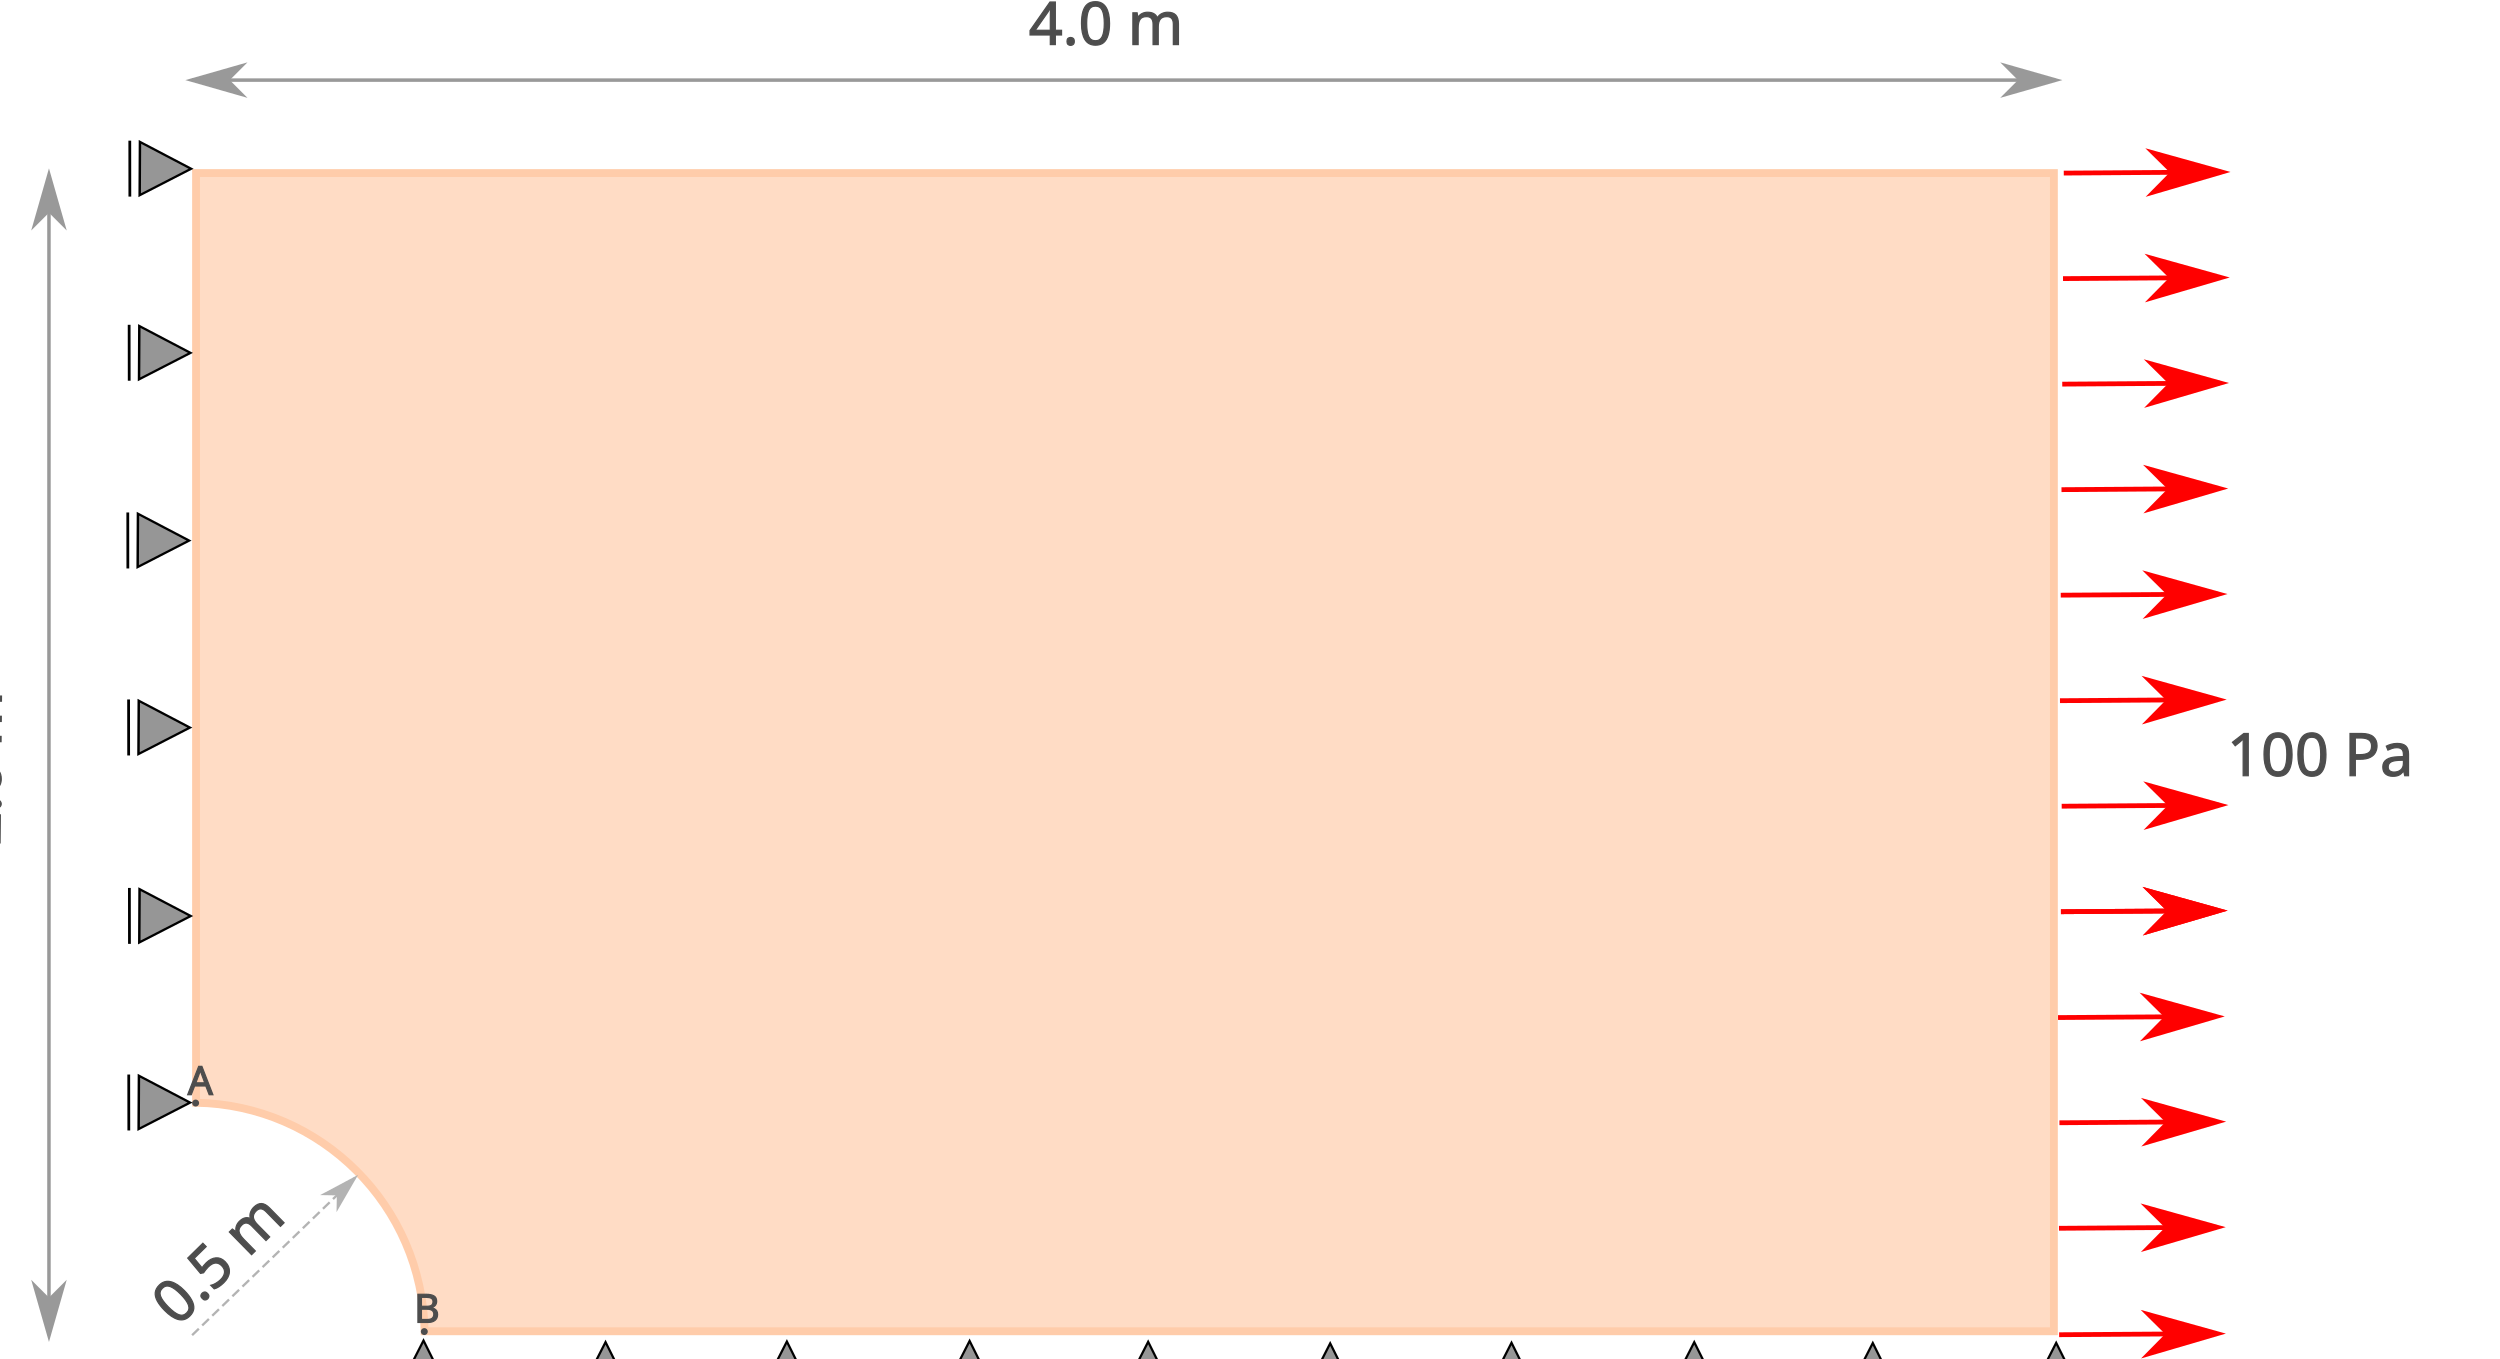
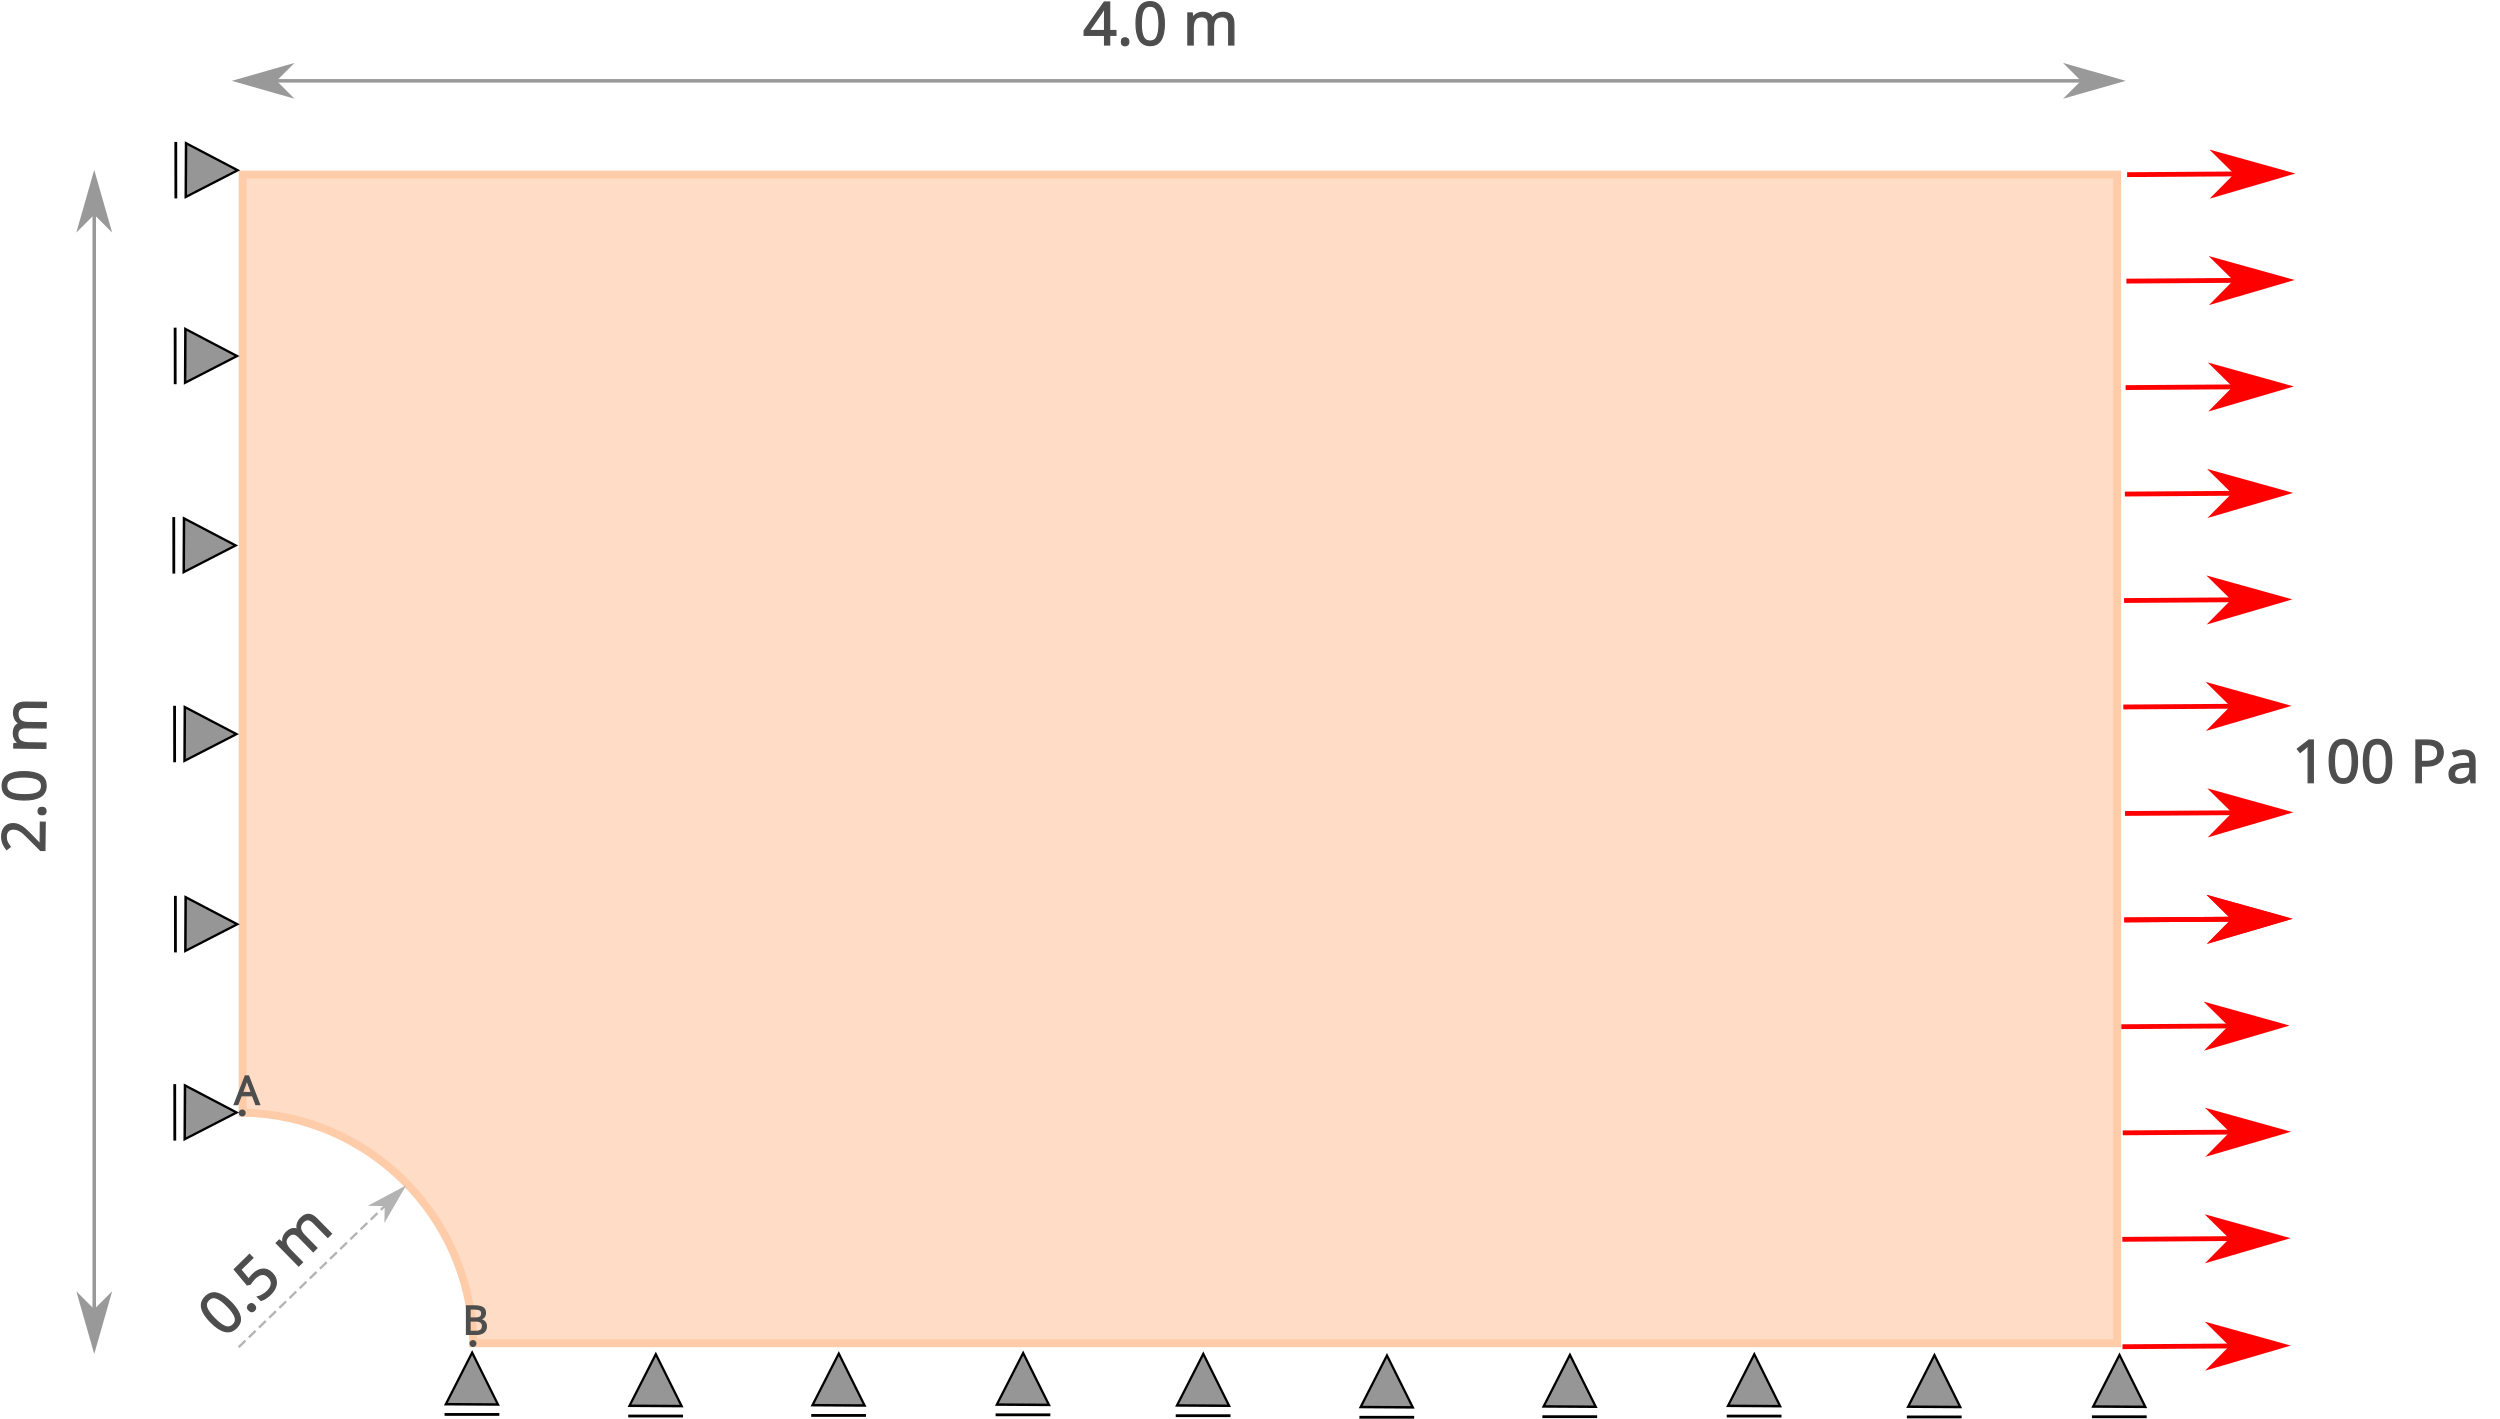
- <svg xmlns="http://www.w3.org/2000/svg" width="535.99mm" height="291.25mm" viewBox="0 0 535.99 291.25" version="1.1" id="svg8">
+ <svg xmlns="http://www.w3.org/2000/svg" width="531.216mm" height="301.45mm" viewBox="0 0 531.216 301.45" version="1.1" id="svg8">
  <defs id="defs2">
    <marker orient="auto" refY="0" refX="0" id="marker7282" style="overflow:visible">
      <path id="path7280" d="M 0,0 5,-5 -12.5,0 5,5 Z" style="fill:#ff0000;fill-opacity:1;fill-rule:evenodd;stroke:#ff0000;stroke-width:1pt;stroke-opacity:1" transform="matrix(-0.8,0,0,-0.8,-10,0)" />
    </marker>
    <marker orient="auto" refY="0" refX="0" id="marker6928" style="overflow:visible">
      <path id="path6926" d="M 0,0 5,-5 -12.5,0 5,5 Z" style="fill:#b3b3b3;fill-opacity:1;fill-rule:evenodd;stroke:#b3b3b3;stroke-width:1pt;stroke-opacity:1" transform="matrix(-0.8,0,0,-0.8,-10,0)" />
    </marker>
    <marker style="overflow:visible" id="marker6400" refX="0" refY="0" orient="auto">
      <path transform="matrix(0.8,0,0,0.8,10,0)" style="fill:#999999;fill-opacity:1;fill-rule:evenodd;stroke:#999999;stroke-width:1pt;stroke-opacity:1" d="M 0,0 5,-5 -12.5,0 5,5 Z" id="path6398" />
    </marker>
    <marker style="overflow:visible" id="marker6348" refX="0" refY="0" orient="auto">
      <path transform="matrix(-0.8,0,0,-0.8,-10,0)" style="fill:#999999;fill-opacity:1;fill-rule:evenodd;stroke:#999999;stroke-width:1pt;stroke-opacity:1" d="M 0,0 5,-5 -12.5,0 5,5 Z" id="path6346" />
    </marker>
    <marker orient="auto" refY="0" refX="0" id="Arrow1Lstart" style="overflow:visible">
      <path id="path4669" d="M 0,0 5,-5 -12.5,0 5,5 Z" style="fill:#999999;fill-opacity:1;fill-rule:evenodd;stroke:#999999;stroke-width:1pt;stroke-opacity:1" transform="matrix(0.8,0,0,0.8,10,0)" />
    </marker>
    <marker orient="auto" refY="0" refX="0" id="Arrow1Lend" style="overflow:visible">
      <path id="path4672" d="M 0,0 5,-5 -12.5,0 5,5 Z" style="fill:#999999;fill-opacity:1;fill-rule:evenodd;stroke:#999999;stroke-width:1pt;stroke-opacity:1" transform="matrix(-0.8,0,0,-0.8,-10,0)" />
    </marker>
    <clipPath clipPathUnits="userSpaceOnUse" id="clipPath838">
      <circle style="opacity:1;fill:#ff0000;fill-opacity:0.686;fill-rule:nonzero;stroke:#ffccaa;stroke-width:0.219;stroke-miterlimit:4;stroke-dasharray:none;stroke-dashoffset:0;stroke-opacity:1" id="circle840" cx="39.916" cy="192.56" r="49.891" />
    </clipPath>
    <clipPath clipPathUnits="userSpaceOnUse" id="clipPath838-7">
      <circle style="opacity:1;fill:#ff0000;fill-opacity:0.686;fill-rule:nonzero;stroke:#ffccaa;stroke-width:0.219;stroke-miterlimit:4;stroke-dasharray:none;stroke-dashoffset:0;stroke-opacity:1" id="circle840-5" cx="39.916" cy="192.56" r="49.891" />
    </clipPath>
    <clipPath clipPathUnits="userSpaceOnUse" id="clipPath838-6">
      <circle style="opacity:1;fill:#ff0000;fill-opacity:0.686;fill-rule:nonzero;stroke:#ffccaa;stroke-width:0.219;stroke-miterlimit:4;stroke-dasharray:none;stroke-dashoffset:0;stroke-opacity:1" id="circle840-2" cx="39.916" cy="192.56" r="49.891" />
    </clipPath>
    <marker orient="auto" refY="0" refX="0" id="Arrow1Lstart-2" style="overflow:visible">
      <path id="path4669-7" d="M 0,0 5,-5 -12.5,0 5,5 Z" style="fill:#000000;fill-opacity:1;fill-rule:evenodd;stroke:#000000;stroke-width:1pt;stroke-opacity:1" transform="matrix(0.8,0,0,0.8,10,0)" />
    </marker>
    <marker orient="auto" refY="0" refX="0" id="Arrow1Lend-0" style="overflow:visible">
      <path id="path4672-9" d="M 0,0 5,-5 -12.5,0 5,5 Z" style="fill:#000000;fill-opacity:1;fill-rule:evenodd;stroke:#000000;stroke-width:1pt;stroke-opacity:1" transform="matrix(-0.8,0,0,-0.8,-10,0)" />
    </marker>
    <marker orient="auto" refY="0" refX="0" id="marker7282-6" style="overflow:visible">
      <path id="path7280-1" d="M 0,0 5,-5 -12.5,0 5,5 Z" style="fill:#ff0000;fill-opacity:1;fill-rule:evenodd;stroke:#ff0000;stroke-width:1pt;stroke-opacity:1" transform="matrix(-0.8,0,0,-0.8,-10,0)" />
    </marker>
    <marker orient="auto" refY="0" refX="0" id="marker7282-7" style="overflow:visible">
      <path id="path7280-9" d="M 0,0 5,-5 -12.5,0 5,5 Z" style="fill:#ff0000;fill-opacity:1;fill-rule:evenodd;stroke:#ff0000;stroke-width:1pt;stroke-opacity:1" transform="matrix(-0.8,0,0,-0.8,-10,0)" />
    </marker>
    <marker orient="auto" refY="0" refX="0" id="marker7282-6-0" style="overflow:visible">
      <path id="path7280-1-2" d="M 0,0 5,-5 -12.5,0 5,5 Z" style="fill:#ff0000;fill-opacity:1;fill-rule:evenodd;stroke:#ff0000;stroke-width:1pt;stroke-opacity:1" transform="matrix(-0.8,0,0,-0.8,-10,0)" />
    </marker>
    <marker orient="auto" refY="0" refX="0" id="marker7282-3" style="overflow:visible">
      <path id="path7280-7" d="M 0,0 5,-5 -12.5,0 5,5 Z" style="fill:#ff0000;fill-opacity:1;fill-rule:evenodd;stroke:#ff0000;stroke-width:1pt;stroke-opacity:1" transform="matrix(-0.8,0,0,-0.8,-10,0)" />
    </marker>
    <marker orient="auto" refY="0" refX="0" id="marker7282-6-0-2" style="overflow:visible">
      <path id="path7280-1-2-2" d="M 0,0 5,-5 -12.5,0 5,5 Z" style="fill:#ff0000;fill-opacity:1;fill-rule:evenodd;stroke:#ff0000;stroke-width:1pt;stroke-opacity:1" transform="matrix(-0.8,0,0,-0.8,-10,0)" />
    </marker>
    <marker orient="auto" refY="0" refX="0" id="marker7282-6-8" style="overflow:visible">
      <path id="path7280-1-9" d="M 0,0 5,-5 -12.5,0 5,5 Z" style="fill:#ff0000;fill-opacity:1;fill-rule:evenodd;stroke:#ff0000;stroke-width:1pt;stroke-opacity:1" transform="matrix(-0.8,0,0,-0.8,-10,0)" />
    </marker>
    <marker orient="auto" refY="0" refX="0" id="marker7282-73" style="overflow:visible">
      <path id="path7280-6" d="M 0,0 5,-5 -12.5,0 5,5 Z" style="fill:#ff0000;fill-opacity:1;fill-rule:evenodd;stroke:#ff0000;stroke-width:1pt;stroke-opacity:1" transform="matrix(-0.8,0,0,-0.8,-10,0)" />
    </marker>
    <marker orient="auto" refY="0" refX="0" id="marker7282-6-0-2-3" style="overflow:visible">
      <path id="path7280-1-2-2-1" d="M 0,0 5,-5 -12.5,0 5,5 Z" style="fill:#ff0000;fill-opacity:1;fill-rule:evenodd;stroke:#ff0000;stroke-width:1pt;stroke-opacity:1" transform="matrix(-0.8,0,0,-0.8,-10,0)" />
    </marker>
    <marker orient="auto" refY="0" refX="0" id="marker7282-6-8-9" style="overflow:visible">
      <path id="path7280-1-9-4" d="M 0,0 5,-5 -12.5,0 5,5 Z" style="fill:#ff0000;fill-opacity:1;fill-rule:evenodd;stroke:#ff0000;stroke-width:1pt;stroke-opacity:1" transform="matrix(-0.8,0,0,-0.8,-10,0)" />
    </marker>
    <marker orient="auto" refY="0" refX="0" id="marker7282-6-0-7" style="overflow:visible">
      <path id="path7280-1-2-8" d="M 0,0 5,-5 -12.5,0 5,5 Z" style="fill:#ff0000;fill-opacity:1;fill-rule:evenodd;stroke:#ff0000;stroke-width:1pt;stroke-opacity:1" transform="matrix(-0.8,0,0,-0.8,-10,0)" />
    </marker>
    <marker orient="auto" refY="0" refX="0" id="marker7282-6-4" style="overflow:visible">
      <path id="path7280-1-5" d="M 0,0 5,-5 -12.5,0 5,5 Z" style="fill:#ff0000;fill-opacity:1;fill-rule:evenodd;stroke:#ff0000;stroke-width:1pt;stroke-opacity:1" transform="matrix(-0.8,0,0,-0.8,-10,0)" />
    </marker>
    <marker orient="auto" refY="0" refX="0" id="marker7282-6-0-2-3-0" style="overflow:visible">
      <path id="path7280-1-2-2-1-6" d="M 0,0 5,-5 -12.5,0 5,5 Z" style="fill:#ff0000;fill-opacity:1;fill-rule:evenodd;stroke:#ff0000;stroke-width:1pt;stroke-opacity:1" transform="matrix(-0.8,0,0,-0.8,-10,0)" />
    </marker>
    <marker orient="auto" refY="0" refX="0" id="marker7282-6-8-9-3" style="overflow:visible">
      <path id="path7280-1-9-4-2" d="M 0,0 5,-5 -12.5,0 5,5 Z" style="fill:#ff0000;fill-opacity:1;fill-rule:evenodd;stroke:#ff0000;stroke-width:1pt;stroke-opacity:1" transform="matrix(-0.8,0,0,-0.8,-10,0)" />
    </marker>
    <marker orient="auto" refY="0" refX="0" id="marker7282-6-0-7-0" style="overflow:visible">
      <path id="path7280-1-2-8-6" d="M 0,0 5,-5 -12.5,0 5,5 Z" style="fill:#ff0000;fill-opacity:1;fill-rule:evenodd;stroke:#ff0000;stroke-width:1pt;stroke-opacity:1" transform="matrix(-0.8,0,0,-0.8,-10,0)" />
    </marker>
    <marker orient="auto" refY="0" refX="0" id="marker7282-6-0-2-1" style="overflow:visible">
      <path id="path7280-1-2-2-5" d="M 0,0 5,-5 -12.5,0 5,5 Z" style="fill:#ff0000;fill-opacity:1;fill-rule:evenodd;stroke:#ff0000;stroke-width:1pt;stroke-opacity:1" transform="matrix(-0.8,0,0,-0.8,-10,0)" />
    </marker>
    <marker orient="auto" refY="0" refX="0" id="marker7282-6-8-5" style="overflow:visible">
      <path id="path7280-1-9-47" d="M 0,0 5,-5 -12.5,0 5,5 Z" style="fill:#ff0000;fill-opacity:1;fill-rule:evenodd;stroke:#ff0000;stroke-width:1pt;stroke-opacity:1" transform="matrix(-0.8,0,0,-0.8,-10,0)" />
    </marker>
    <marker orient="auto" refY="0" refX="0" id="marker7282-6-0-6" style="overflow:visible">
      <path id="path7280-1-2-5" d="M 0,0 5,-5 -12.5,0 5,5 Z" style="fill:#ff0000;fill-opacity:1;fill-rule:evenodd;stroke:#ff0000;stroke-width:1pt;stroke-opacity:1" transform="matrix(-0.8,0,0,-0.8,-10,0)" />
    </marker>
  </defs>
-   <g id="layer1" transform="translate(1.292835,93.9915)">
+   <g id="layer1" transform="translate(10.81783,93.9915)">
    <path style="opacity:1;fill:#ffccaa;fill-opacity:0.686;fill-rule:nonzero;stroke:#ffccaa;stroke-width:6.376;stroke-miterlimit:4;stroke-dasharray:none;stroke-dashoffset:0;stroke-opacity:1" d="M 3.188,3.188 V 756.518 A 188.525,188.525 0 0 1 188.412,941.693 H 1508.623 V 3.188 Z" id="rect815-3-1" transform="matrix(0.2645833,0,0,0.2645833,39.89671,-57.73542)" />
    <path style="fill:#999999;stroke:#999999;stroke-width:0.75;stroke-linecap:butt;stroke-linejoin:miter;stroke-miterlimit:4;stroke-dasharray:none;stroke-opacity:1;marker-start:url(#Arrow1Lstart);marker-end:url(#Arrow1Lend)" d="M 39.897,-76.817 H 439.418" id="path4667" />
    <path style="fill:#999999;stroke:#999999;stroke-width:0.75;stroke-linecap:butt;stroke-linejoin:miter;stroke-miterlimit:4;stroke-dasharray:none;stroke-opacity:1;marker-start:url(#marker6400);marker-end:url(#marker6348)" d="M 9.205,-56.444 V 192.265" id="path6338" />
    <text xml:space="preserve" style="font-style:normal;font-variant:normal;font-weight:normal;font-stretch:normal;font-size:5.644px;line-height:10.583px;font-family:sans-serif;-inkscape-font-specification:sans-serif;text-align:center;letter-spacing:0px;word-spacing:0px;text-anchor:middle;fill:#4d4d4d;stroke:#4d4d4d;stroke-width:0.265px;stroke-linecap:butt;stroke-linejoin:miter;stroke-opacity:1" x="239.507" y="-84.433" id="text6886">
      <tspan id="tspan6884" x="239.507" y="-84.433" style="font-size:12.7px;fill:#4d4d4d;stroke:#4d4d4d;stroke-width:0.265px">4.0 m</tspan>
    </text>
    <text xml:space="preserve" style="font-style:normal;font-variant:normal;font-weight:normal;font-stretch:normal;font-size:5.644px;line-height:10.583px;font-family:sans-serif;-inkscape-font-specification:sans-serif;text-align:center;letter-spacing:0px;word-spacing:0px;text-anchor:middle;fill:#4d4d4d;stroke:#4d4d4d;stroke-width:0.265px;stroke-linecap:butt;stroke-linejoin:miter;stroke-opacity:1" x="-67.111" y="-0.438" id="text6886-6" transform="rotate(-89.44229)">
      <tspan id="tspan6884-0" x="-67.111" y="-0.438" style="font-size:12.7px;fill:#4d4d4d;stroke:#4d4d4d;stroke-width:0.265px">2.0 m</tspan>
    </text>
    <path style="fill:#b3b3b3;stroke:#b3b3b3;stroke-width:0.5;stroke-linecap:butt;stroke-linejoin:miter;stroke-miterlimit:4;stroke-dasharray:2, 1;stroke-dashoffset:0;stroke-opacity:1;marker-end:url(#marker6928)" d="M 39.897,192.265 74.788,158.558" id="path6918" />
    <text xml:space="preserve" style="font-style:normal;font-variant:normal;font-weight:normal;font-stretch:normal;font-size:5.644px;line-height:10.583px;font-family:sans-serif;-inkscape-font-specification:sans-serif;text-align:center;letter-spacing:0px;word-spacing:0px;text-anchor:middle;fill:#4d4d4d;stroke:#4d4d4d;stroke-width:0.265px;stroke-linecap:butt;stroke-linejoin:miter;stroke-opacity:1" x="-87.046" y="161.803" id="text6886-6-6" transform="rotate(-44.44433)">
      <tspan id="tspan6884-0-2" x="-87.046" y="161.803" style="font-size:12.7px;fill:#4d4d4d;stroke:#4d4d4d;stroke-width:0.265px">0.5 m</tspan>
    </text>
    <path style="fill:#ff0000;stroke:#ff0000;stroke-width:1.026;stroke-linecap:butt;stroke-linejoin:miter;stroke-miterlimit:4;stroke-dasharray:none;stroke-opacity:1;marker-end:url(#marker7282)" d="m 441.17,-56.881 33.76,-0.229" id="path7272" />
    <path style="fill:#ff0000;stroke:#ff0000;stroke-width:1.026;stroke-linecap:butt;stroke-linejoin:miter;stroke-miterlimit:4;stroke-dasharray:none;stroke-opacity:1;marker-end:url(#marker7282-6)" d="m 441.008,-34.258 33.76,-0.229" id="path7272-8" />
    <path style="fill:#ff0000;stroke:#ff0000;stroke-width:1.026;stroke-linecap:butt;stroke-linejoin:miter;stroke-miterlimit:4;stroke-dasharray:none;stroke-opacity:1;marker-end:url(#marker7282-6-0)" d="m 440.845,-11.635 33.76,-0.229" id="path7272-8-9" />
    <path style="fill:#ff0000;stroke:#ff0000;stroke-width:1.026;stroke-linecap:butt;stroke-linejoin:miter;stroke-miterlimit:4;stroke-dasharray:none;stroke-opacity:1;marker-end:url(#marker7282-6-8)" d="M 440.683,10.988 474.443,10.758" id="path7272-8-2" />
    <path style="fill:#ff0000;stroke:#ff0000;stroke-width:1.026;stroke-linecap:butt;stroke-linejoin:miter;stroke-miterlimit:4;stroke-dasharray:none;stroke-opacity:1;marker-end:url(#marker7282-6-0-2)" d="m 440.521,33.611 33.76,-0.229" id="path7272-8-9-9" />
    <path style="fill:#ff0000;stroke:#ff0000;stroke-width:1.026;stroke-linecap:butt;stroke-linejoin:miter;stroke-miterlimit:4;stroke-dasharray:none;stroke-opacity:1;marker-end:url(#marker7282-6-0-7)" d="m 440.358,56.233 33.76,-0.229" id="path7272-8-9-3" />
    <path style="fill:#ff0000;stroke:#ff0000;stroke-width:1.026;stroke-linecap:butt;stroke-linejoin:miter;stroke-miterlimit:4;stroke-dasharray:none;stroke-opacity:1;marker-end:url(#marker7282-6-8-9)" d="m 440.725,78.856 33.76,-0.229" id="path7272-8-2-6" />
    <path style="fill:#ff0000;stroke:#ff0000;stroke-width:1.026;stroke-linecap:butt;stroke-linejoin:miter;stroke-miterlimit:4;stroke-dasharray:none;stroke-opacity:1;marker-end:url(#marker7282-6-0-2-3)" d="m 440.563,101.479 33.76,-0.229" id="path7272-8-9-9-1" />
    <path style="fill:#ff0000;stroke:#ff0000;stroke-width:1.026;stroke-linecap:butt;stroke-linejoin:miter;stroke-miterlimit:4;stroke-dasharray:none;stroke-opacity:1;marker-end:url(#marker7282-6-0-2-1)" d="m 439.94,124.168 33.76,-0.229" id="path7272-8-9-9-3" />
    <path style="fill:#ff0000;stroke:#ff0000;stroke-width:1.026;stroke-linecap:butt;stroke-linejoin:miter;stroke-miterlimit:4;stroke-dasharray:none;stroke-opacity:1;marker-end:url(#marker7282-6-0-7-0)" d="m 440.238,146.725 33.76,-0.229" id="path7272-8-9-3-7" />
    <path style="fill:#ff0000;stroke:#ff0000;stroke-width:1.026;stroke-linecap:butt;stroke-linejoin:miter;stroke-miterlimit:4;stroke-dasharray:none;stroke-opacity:1;marker-end:url(#marker7282-6-8-9-3)" d="m 440.144,169.348 33.76,-0.229" id="path7272-8-2-6-4" />
    <path style="fill:#ff0000;stroke:#ff0000;stroke-width:1.026;stroke-linecap:butt;stroke-linejoin:miter;stroke-miterlimit:4;stroke-dasharray:none;stroke-opacity:1;marker-end:url(#marker7282-6-0-2-3-0)" d="m 440.179,192.168 33.76,-0.229" id="path7272-8-9-9-1-5" />
    <path style="fill:#ff0000;stroke:#ff0000;stroke-width:1.026;stroke-linecap:butt;stroke-linejoin:miter;stroke-miterlimit:4;stroke-dasharray:none;stroke-opacity:1;marker-end:url(#marker7282-6-8-5)" d="m 440.563,101.479 33.76,-0.229" id="path7272-8-2-9" />
    <circle style="opacity:1;fill:#4d4d4d;fill-opacity:1;fill-rule:nonzero;stroke:none;stroke-width:0.281;stroke-miterlimit:4;stroke-dasharray:none;stroke-dashoffset:0;stroke-opacity:1" id="path9750" cx="40.652" cy="142.498" r="0.75" />
    <circle style="opacity:1;fill:#4d4d4d;fill-opacity:1;fill-rule:nonzero;stroke:none;stroke-width:0.281;stroke-miterlimit:4;stroke-dasharray:none;stroke-dashoffset:0;stroke-opacity:1" id="path9750-4" cx="89.679" cy="191.493" r="0.75" />
    <text xml:space="preserve" style="font-style:normal;font-variant:normal;font-weight:normal;font-stretch:normal;font-size:5.644px;line-height:10.583px;font-family:sans-serif;-inkscape-font-specification:sans-serif;text-align:center;letter-spacing:0px;word-spacing:0px;text-anchor:middle;fill:#4d4d4d;stroke:#4d4d4d;stroke-width:0.265px;stroke-linecap:butt;stroke-linejoin:miter;stroke-opacity:1" x="499.833" y="72.323" id="text6886-7">
      <tspan id="tspan6884-4" x="499.833" y="72.323" style="font-size:12.7px;fill:#4d4d4d;stroke:#4d4d4d;stroke-width:0.265px">100 Pa</tspan>
    </text>
    <text xml:space="preserve" style="font-style:normal;font-variant:normal;font-weight:normal;font-stretch:normal;font-size:5.644px;line-height:10.583px;font-family:sans-serif;-inkscape-font-specification:sans-serif;text-align:center;letter-spacing:0px;word-spacing:0px;text-anchor:middle;fill:#4d4d4d;stroke:#4d4d4d;stroke-width:0.265px;stroke-linecap:butt;stroke-linejoin:miter;stroke-opacity:1" x="93.903" y="189.544" id="text6886-7-4">
      <tspan id="tspan6884-4-3" x="93.903" y="189.544" style="font-size:8.467px;line-height:10.583px;fill:#4d4d4d;stroke:#4d4d4d;stroke-width:0.265px">B</tspan>
    </text>
    <text xml:space="preserve" style="font-style:normal;font-variant:normal;font-weight:normal;font-stretch:normal;font-size:5.644px;line-height:10.583px;font-family:sans-serif;-inkscape-font-specification:sans-serif;text-align:center;letter-spacing:0px;word-spacing:0px;text-anchor:middle;fill:#4d4d4d;stroke:#4d4d4d;stroke-width:0.265px;stroke-linecap:butt;stroke-linejoin:miter;stroke-opacity:1" x="45.32" y="140.709" id="text6886-7-4-0">
      <tspan id="tspan6884-4-3-7" x="45.32" y="140.709" style="font-size:8.467px;line-height:10.583px;fill:#4d4d4d;stroke:#4d4d4d;stroke-width:0.265px">A</tspan>
    </text>
    <g id="g1060" transform="matrix(0.9996159,0,0,1.19405,-24.22322,-45.5672)" style="fill:#666666;stroke:#000000">
      <path transform="matrix(0.8795632,0.02939496,-0.03063163,0.8440529,19.2647,29.30802)" d="m 108.385,209.504 2.988,-5.543 2.988,-5.543 3.307,5.359 3.307,5.359 -6.295,0.184 z" id="path1052" style="opacity:1;fill:#666666;fill-opacity:0.686;fill-rule:nonzero;stroke:#000000;stroke-width:0.529;stroke-miterlimit:4;stroke-dasharray:none;stroke-dashoffset:0;stroke-opacity:1" />
      <path id="path1056" d="M 107.914,211.15 H 119.556" style="fill:#666666;stroke:#000000;stroke-width:0.5;stroke-linecap:butt;stroke-linejoin:miter;stroke-miterlimit:4;stroke-dasharray:none;stroke-opacity:1" />
    </g>
    <g id="g1060-3" transform="matrix(0.9996159,0,0,1.19405,14.80339,-45.22947)" style="fill:#666666;stroke:#000000">
      <path transform="matrix(0.8795632,0.02939496,-0.03063163,0.8440529,19.2647,29.30802)" d="m 108.385,209.504 2.988,-5.543 2.988,-5.543 3.307,5.359 3.307,5.359 -6.295,0.184 z" id="path1052-6" style="opacity:1;fill:#666666;fill-opacity:0.686;fill-rule:nonzero;stroke:#000000;stroke-width:0.529;stroke-miterlimit:4;stroke-dasharray:none;stroke-dashoffset:0;stroke-opacity:1" />
      <path id="path1056-7" d="M 107.914,211.15 H 119.556" style="fill:#666666;stroke:#000000;stroke-width:0.5;stroke-linecap:butt;stroke-linejoin:miter;stroke-miterlimit:4;stroke-dasharray:none;stroke-opacity:1" />
    </g>
    <g id="g1060-3-6" transform="matrix(0.9996159,0,0,1.19405,53.68061,-45.35679)" style="fill:#666666;stroke:#000000">
      <path transform="matrix(0.8795632,0.02939496,-0.03063163,0.8440529,19.2647,29.30802)" d="m 108.385,209.504 2.988,-5.543 2.988,-5.543 3.307,5.359 3.307,5.359 -6.295,0.184 z" id="path1052-6-2" style="opacity:1;fill:#666666;fill-opacity:0.686;fill-rule:nonzero;stroke:#000000;stroke-width:0.529;stroke-miterlimit:4;stroke-dasharray:none;stroke-dashoffset:0;stroke-opacity:1" />
      <path id="path1056-7-9" d="M 107.914,211.15 H 119.556" style="fill:#666666;stroke:#000000;stroke-width:0.5;stroke-linecap:butt;stroke-linejoin:miter;stroke-miterlimit:4;stroke-dasharray:none;stroke-opacity:1" />
    </g>
    <g id="g1060-3-9" transform="matrix(0.9996159,0,0,1.19405,92.85662,-45.48412)" style="fill:#666666;stroke:#000000">
      <path transform="matrix(0.8795632,0.02939496,-0.03063163,0.8440529,19.2647,29.30802)" d="m 108.385,209.504 2.988,-5.543 2.988,-5.543 3.307,5.359 3.307,5.359 -6.295,0.184 z" id="path1052-6-3" style="opacity:1;fill:#666666;fill-opacity:0.686;fill-rule:nonzero;stroke:#000000;stroke-width:0.529;stroke-miterlimit:4;stroke-dasharray:none;stroke-dashoffset:0;stroke-opacity:1" />
      <path id="path1056-7-6" d="M 107.914,211.15 H 119.556" style="fill:#666666;stroke:#000000;stroke-width:0.5;stroke-linecap:butt;stroke-linejoin:miter;stroke-miterlimit:4;stroke-dasharray:none;stroke-opacity:1" />
    </g>
    <g id="g1060-3-6-0" transform="matrix(0.9996159,0,0,1.19405,131.1362,-45.3014)" style="fill:#666666;stroke:#000000">
      <path transform="matrix(0.8795632,0.02939496,-0.03063163,0.8440529,19.2647,29.30802)" d="m 108.385,209.504 2.988,-5.543 2.988,-5.543 3.307,5.359 3.307,5.359 -6.295,0.184 z" id="path1052-6-2-6" style="opacity:1;fill:#666666;fill-opacity:0.686;fill-rule:nonzero;stroke:#000000;stroke-width:0.529;stroke-miterlimit:4;stroke-dasharray:none;stroke-dashoffset:0;stroke-opacity:1" />
      <path id="path1056-7-9-2" d="M 107.914,211.15 H 119.556" style="fill:#666666;stroke:#000000;stroke-width:0.5;stroke-linecap:butt;stroke-linejoin:miter;stroke-miterlimit:4;stroke-dasharray:none;stroke-opacity:1" />
    </g>
    <g id="g1060-3-7" transform="matrix(0.9996159,0,0,1.19405,170.1629,-44.96365)" style="fill:#666666;stroke:#000000">
      <path transform="matrix(0.8795632,0.02939496,-0.03063163,0.8440529,19.2647,29.30802)" d="m 108.385,209.504 2.988,-5.543 2.988,-5.543 3.307,5.359 3.307,5.359 -6.295,0.184 z" id="path1052-6-9" style="opacity:1;fill:#666666;fill-opacity:0.686;fill-rule:nonzero;stroke:#000000;stroke-width:0.529;stroke-miterlimit:4;stroke-dasharray:none;stroke-dashoffset:0;stroke-opacity:1" />
      <path id="path1056-7-2" d="M 107.914,211.15 H 119.556" style="fill:#666666;stroke:#000000;stroke-width:0.5;stroke-linecap:butt;stroke-linejoin:miter;stroke-miterlimit:4;stroke-dasharray:none;stroke-opacity:1" />
    </g>
    <g id="g1060-3-6-02" transform="matrix(0.9996159,0,0,1.19405,209.0401,-45.09098)" style="fill:#666666;stroke:#000000">
      <path transform="matrix(0.8795632,0.02939496,-0.03063163,0.8440529,19.2647,29.30802)" d="m 108.385,209.504 2.988,-5.543 2.988,-5.543 3.307,5.359 3.307,5.359 -6.295,0.184 z" id="path1052-6-2-3" style="opacity:1;fill:#666666;fill-opacity:0.686;fill-rule:nonzero;stroke:#000000;stroke-width:0.529;stroke-miterlimit:4;stroke-dasharray:none;stroke-dashoffset:0;stroke-opacity:1" />
      <path id="path1056-7-9-7" d="M 107.914,211.15 H 119.556" style="fill:#666666;stroke:#000000;stroke-width:0.5;stroke-linecap:butt;stroke-linejoin:miter;stroke-miterlimit:4;stroke-dasharray:none;stroke-opacity:1" />
    </g>
    <g id="g1060-3-9-5" transform="matrix(0.9996159,0,0,1.19405,248.2161,-45.21831)" style="fill:#666666;stroke:#000000">
      <path transform="matrix(0.8795632,0.02939496,-0.03063163,0.8440529,19.2647,29.30802)" d="m 108.385,209.504 2.988,-5.543 2.988,-5.543 3.307,5.359 3.307,5.359 -6.295,0.184 z" id="path1052-6-3-9" style="opacity:1;fill:#666666;fill-opacity:0.686;fill-rule:nonzero;stroke:#000000;stroke-width:0.529;stroke-miterlimit:4;stroke-dasharray:none;stroke-dashoffset:0;stroke-opacity:1" />
      <path id="path1056-7-6-2" d="M 107.914,211.15 H 119.556" style="fill:#666666;stroke:#000000;stroke-width:0.5;stroke-linecap:butt;stroke-linejoin:miter;stroke-miterlimit:4;stroke-dasharray:none;stroke-opacity:1" />
    </g>
    <g id="g1060-3-6-0-2" transform="matrix(0.9996159,0,0,1.19405,286.4958,-45.03558)" style="fill:#666666;stroke:#000000">
      <path transform="matrix(0.8795632,0.02939496,-0.03063163,0.8440529,19.2647,29.30802)" d="m 108.385,209.504 2.988,-5.543 2.988,-5.543 3.307,5.359 3.307,5.359 -6.295,0.184 z" id="path1052-6-2-6-8" style="opacity:1;fill:#666666;fill-opacity:0.686;fill-rule:nonzero;stroke:#000000;stroke-width:0.529;stroke-miterlimit:4;stroke-dasharray:none;stroke-dashoffset:0;stroke-opacity:1" />
      <path id="path1056-7-9-2-9" d="M 107.914,211.15 H 119.556" style="fill:#666666;stroke:#000000;stroke-width:0.5;stroke-linecap:butt;stroke-linejoin:miter;stroke-miterlimit:4;stroke-dasharray:none;stroke-opacity:1" />
    </g>
    <g id="g1060-3-1" transform="matrix(0.9996159,0,0,1.19405,325.8153,-45.07191)" style="fill:#666666;stroke:#000000">
      <path transform="matrix(0.8795632,0.02939496,-0.03063163,0.8440529,19.2647,29.30802)" d="m 108.385,209.504 2.988,-5.543 2.988,-5.543 3.307,5.359 3.307,5.359 -6.295,0.184 z" id="path1052-6-29" style="opacity:1;fill:#666666;fill-opacity:0.686;fill-rule:nonzero;stroke:#000000;stroke-width:0.529;stroke-miterlimit:4;stroke-dasharray:none;stroke-dashoffset:0;stroke-opacity:1" />
      <path id="path1056-7-3" d="M 107.914,211.15 H 119.556" style="fill:#666666;stroke:#000000;stroke-width:0.5;stroke-linecap:butt;stroke-linejoin:miter;stroke-miterlimit:4;stroke-dasharray:none;stroke-opacity:1" />
    </g>
    <g id="g1060-3-9-5-0" transform="matrix(0.00116673,1.030814,-1.194049,0.00149993,278.5311,-175.3914)" style="fill:#666666;stroke:#000000">
      <path transform="matrix(0.8795632,0.02939496,-0.03063163,0.8440529,19.2647,29.30802)" d="m 108.385,209.504 2.988,-5.543 2.988,-5.543 3.307,5.359 3.307,5.359 -6.295,0.184 z" id="path1052-6-3-9-6" style="opacity:1;fill:#666666;fill-opacity:0.686;fill-rule:nonzero;stroke:#000000;stroke-width:0.529;stroke-miterlimit:4;stroke-dasharray:none;stroke-dashoffset:0;stroke-opacity:1" />
      <path id="path1056-7-6-2-1" d="M 107.914,211.15 H 119.556" style="fill:#666666;stroke:#000000;stroke-width:0.5;stroke-linecap:butt;stroke-linejoin:miter;stroke-miterlimit:4;stroke-dasharray:none;stroke-opacity:1" />
    </g>
    <g id="g1060-3-6-0-2-5" transform="matrix(0.00116673,1.030814,-1.194049,0.00149993,278.393,-135.9168)" style="fill:#666666;stroke:#000000">
      <path transform="matrix(0.8795632,0.02939496,-0.03063163,0.8440529,19.2647,29.30802)" d="m 108.385,209.504 2.988,-5.543 2.988,-5.543 3.307,5.359 3.307,5.359 -6.295,0.184 z" id="path1052-6-2-6-8-5" style="opacity:1;fill:#666666;fill-opacity:0.686;fill-rule:nonzero;stroke:#000000;stroke-width:0.529;stroke-miterlimit:4;stroke-dasharray:none;stroke-dashoffset:0;stroke-opacity:1" />
      <path id="path1056-7-9-2-9-4" d="M 107.914,211.15 H 119.556" style="fill:#666666;stroke:#000000;stroke-width:0.5;stroke-linecap:butt;stroke-linejoin:miter;stroke-miterlimit:4;stroke-dasharray:none;stroke-opacity:1" />
    </g>
    <g id="g1060-3-93" transform="matrix(0.00116673,1.030814,-1.194049,0.00149993,278.1008,-95.67179)" style="fill:#666666;stroke:#000000">
      <path transform="matrix(0.8795632,0.02939496,-0.03063163,0.8440529,19.2647,29.30802)" d="m 108.385,209.504 2.988,-5.543 2.988,-5.543 3.307,5.359 3.307,5.359 -6.295,0.184 z" id="path1052-6-7" style="opacity:1;fill:#666666;fill-opacity:0.686;fill-rule:nonzero;stroke:#000000;stroke-width:0.529;stroke-miterlimit:4;stroke-dasharray:none;stroke-dashoffset:0;stroke-opacity:1" />
      <path id="path1056-7-4" d="M 107.914,211.15 H 119.556" style="fill:#666666;stroke:#000000;stroke-width:0.5;stroke-linecap:butt;stroke-linejoin:miter;stroke-miterlimit:4;stroke-dasharray:none;stroke-opacity:1" />
    </g>
    <g id="g1060-3-6-5" transform="matrix(0.00116673,1.030814,-1.194049,0.00149993,278.2735,-55.58134)" style="fill:#666666;stroke:#000000">
      <path transform="matrix(0.8795632,0.02939496,-0.03063163,0.8440529,19.2647,29.30802)" d="m 108.385,209.504 2.988,-5.543 2.988,-5.543 3.307,5.359 3.307,5.359 -6.295,0.184 z" id="path1052-6-2-2" style="opacity:1;fill:#666666;fill-opacity:0.686;fill-rule:nonzero;stroke:#000000;stroke-width:0.529;stroke-miterlimit:4;stroke-dasharray:none;stroke-dashoffset:0;stroke-opacity:1" />
      <path id="path1056-7-9-5" d="M 107.914,211.15 H 119.556" style="fill:#666666;stroke:#000000;stroke-width:0.5;stroke-linecap:butt;stroke-linejoin:miter;stroke-miterlimit:4;stroke-dasharray:none;stroke-opacity:1" />
    </g>
    <g id="g1060-3-9-4" transform="matrix(0.00116673,1.030814,-1.194049,0.00149993,278.4466,-15.18285)" style="fill:#666666;stroke:#000000">
      <path transform="matrix(0.8795632,0.02939496,-0.03063163,0.8440529,19.2647,29.30802)" d="m 108.385,209.504 2.988,-5.543 2.988,-5.543 3.307,5.359 3.307,5.359 -6.295,0.184 z" id="path1052-6-3-7" style="opacity:1;fill:#666666;fill-opacity:0.686;fill-rule:nonzero;stroke:#000000;stroke-width:0.529;stroke-miterlimit:4;stroke-dasharray:none;stroke-dashoffset:0;stroke-opacity:1" />
      <path id="path1056-7-6-44" d="M 107.914,211.15 H 119.556" style="fill:#666666;stroke:#000000;stroke-width:0.5;stroke-linecap:butt;stroke-linejoin:miter;stroke-miterlimit:4;stroke-dasharray:none;stroke-opacity:1" />
    </g>
    <g id="g1060-3-6-0-3" transform="matrix(0.00116673,1.030814,-1.194049,0.00149993,278.3085,24.82094)" style="fill:#666666;stroke:#000000">
      <path transform="matrix(0.8795632,0.02939496,-0.03063163,0.8440529,19.2647,29.30802)" d="m 108.385,209.504 2.988,-5.543 2.988,-5.543 3.307,5.359 3.307,5.359 -6.295,0.184 z" id="path1052-6-2-6-07" style="opacity:1;fill:#666666;fill-opacity:0.686;fill-rule:nonzero;stroke:#000000;stroke-width:0.529;stroke-miterlimit:4;stroke-dasharray:none;stroke-dashoffset:0;stroke-opacity:1" />
      <path id="path1056-7-9-2-8" d="M 107.914,211.15 H 119.556" style="fill:#666666;stroke:#000000;stroke-width:0.5;stroke-linecap:butt;stroke-linejoin:miter;stroke-miterlimit:4;stroke-dasharray:none;stroke-opacity:1" />
    </g>
  </g>
</svg>
